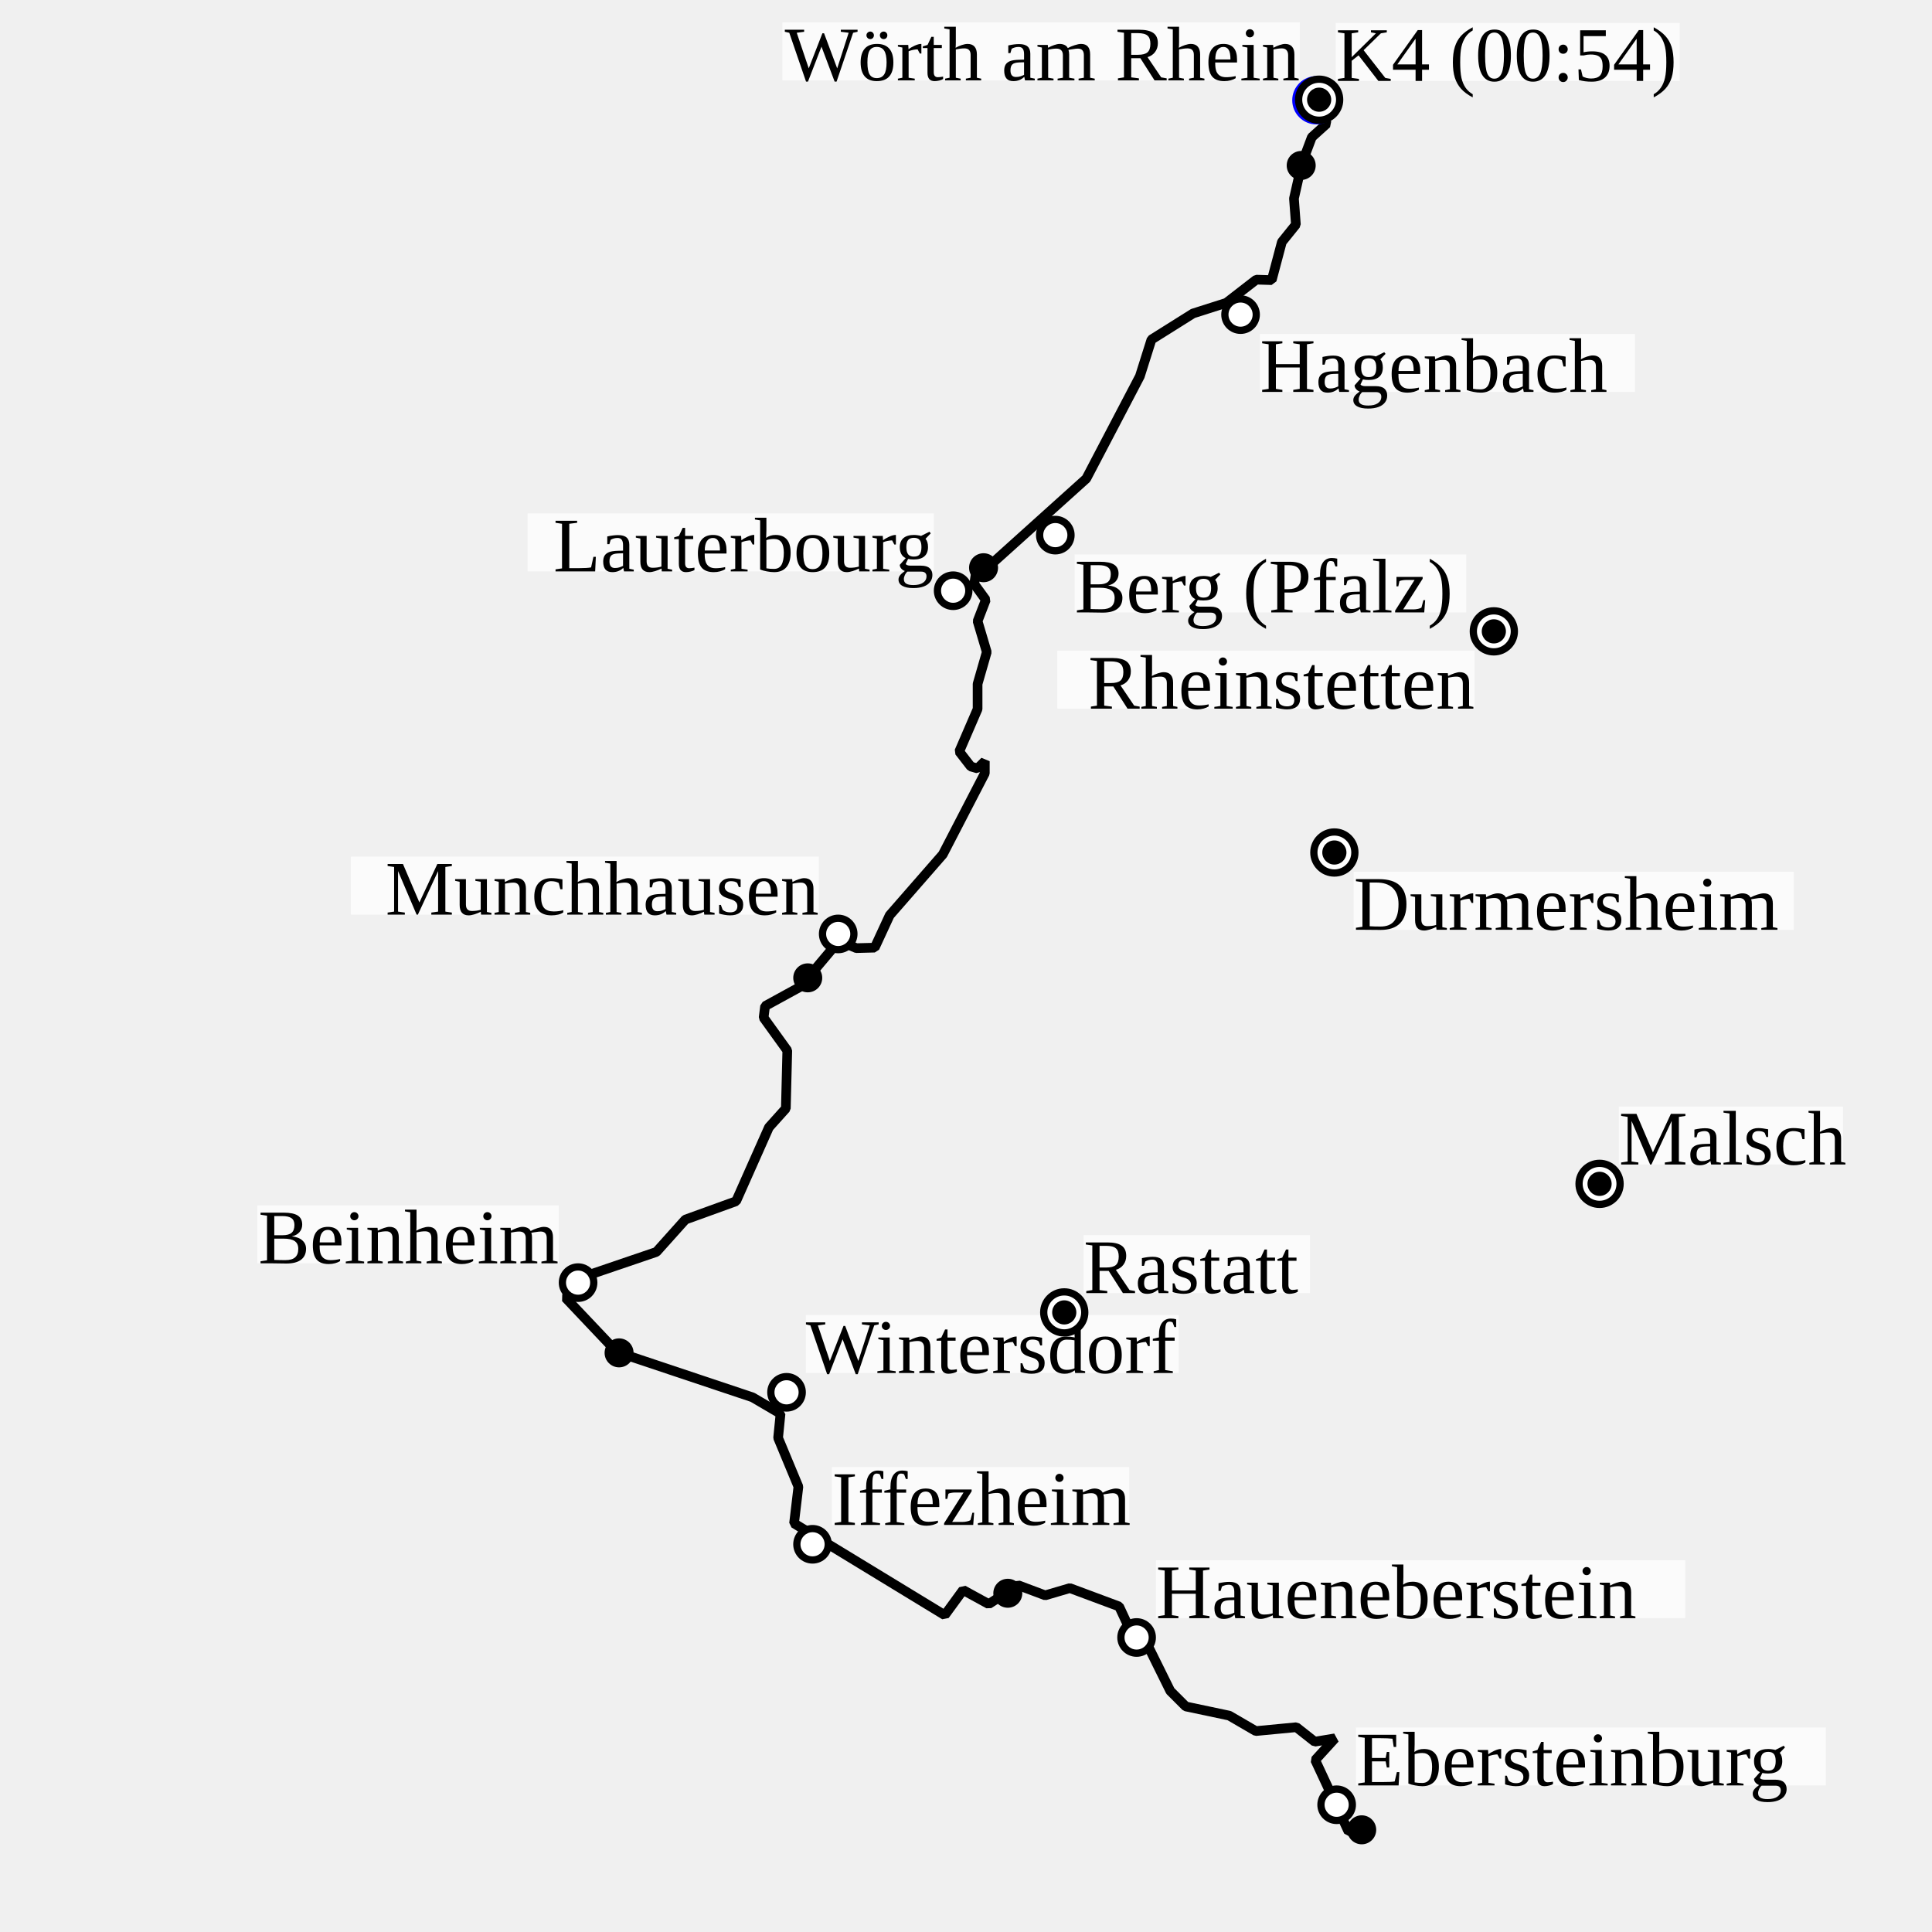
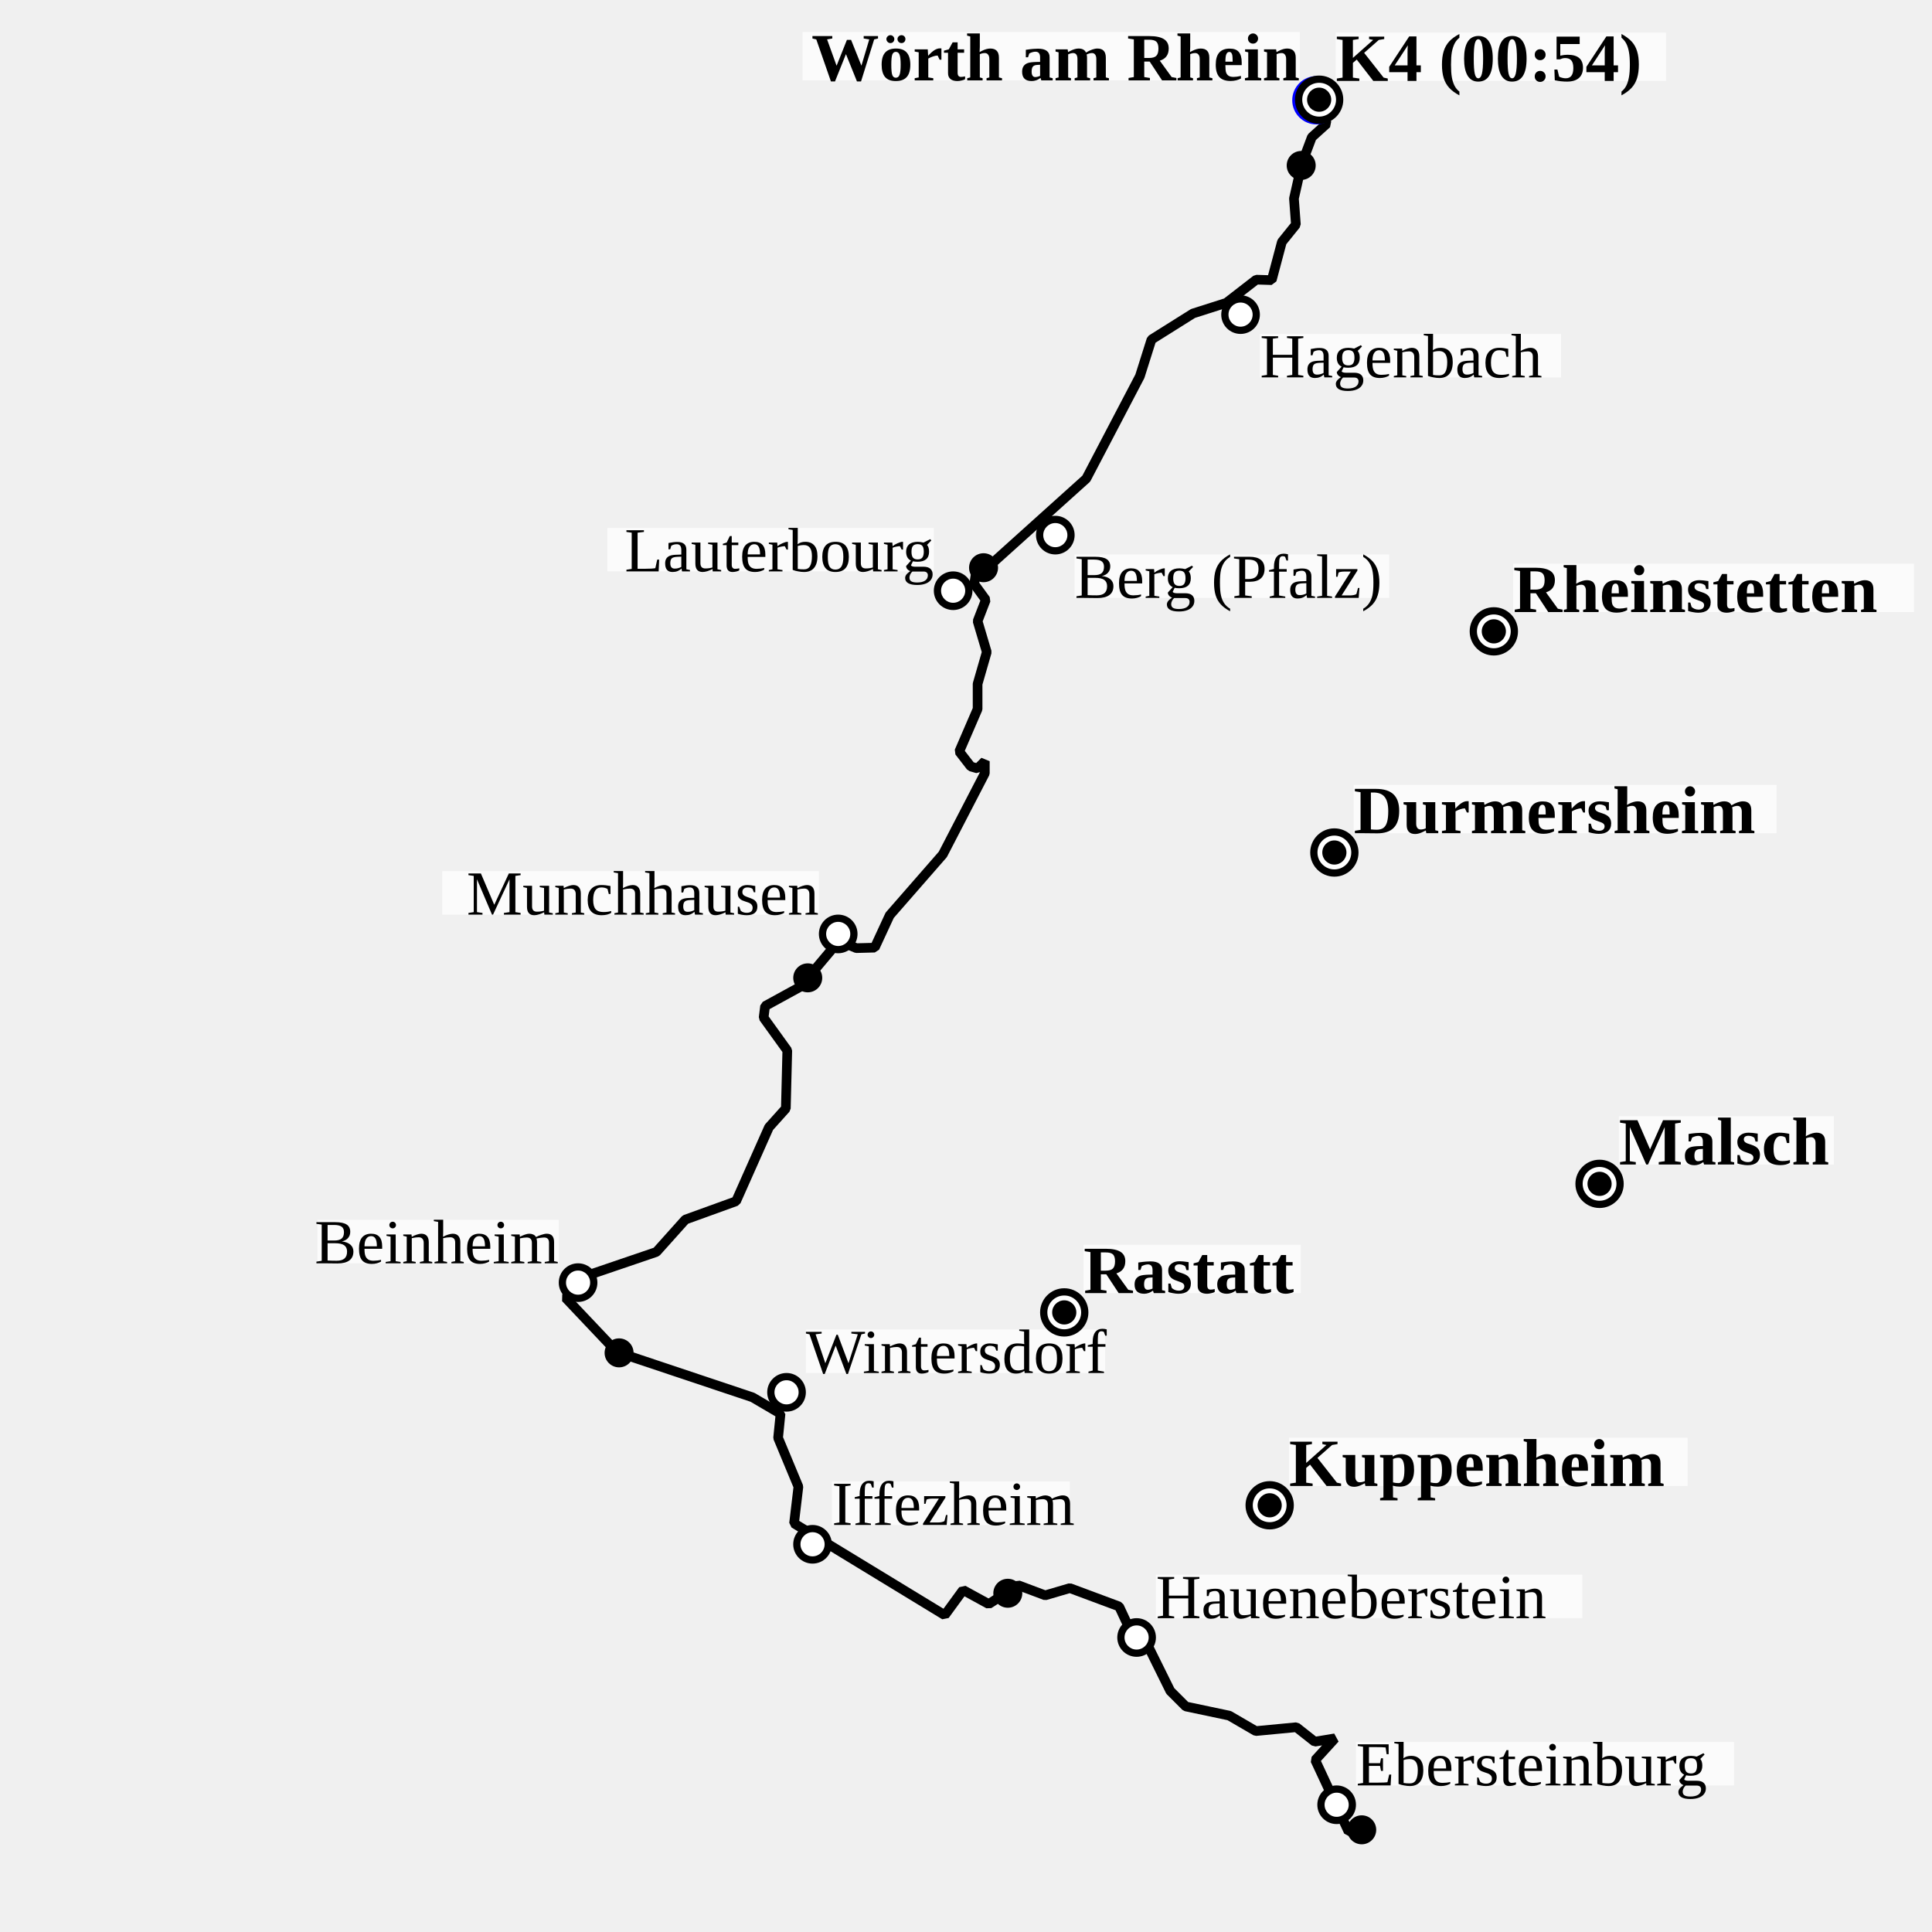
<svg xmlns="http://www.w3.org/2000/svg" height="400" viewBox="(0, 0, 400, 400)" width="400">
  <path d="M282.9,378.7 L279.2,379.2 L272.3,364.4 L276.4,359.9 L272.2,360.6 L268.4,357.6 L260.0,358.4 L254.5,355.2 L245.5,353.3 L242.3,350.1 L237.8,341.0 L235.6,338.3 L234.4,338.4 L231.7,332.6 L221.5,328.8 L216.4,330.3 L210.8,328.2 L204.7,332.1 L199.4,329.2 L195.6,334.4 L164.4,315.4 L165.3,307.8 L161.1,297.7 L161.6,292.7 L155.8,289.3 L127.7,279.9 L117.1,268.7 L122.1,263.9 L135.9,259.2 L141.9,252.5 L152.4,248.7 L159.2,233.4 L162.7,229.5 L163.0,217.5 L158.1,210.7 L158.4,208.3 L165.7,204.3 L173.7,194.8 L177.3,196.3 L181.1,196.2 L184.2,189.5 L195.2,176.9 L203.9,160.1 L203.9,157.6 L202.4,159.1 L201.0,158.7 L198.6,155.6 L202.4,146.8 L202.4,141.6 L204.3,135.0 L202.4,128.6 L204.1,124.2 L201.7,120.9 L202.1,118.3 L204.9,117.1 L224.9,99.1 L236.0,77.9 L238.4,70.3 L247.0,64.9 L253.9,62.7 L260.1,57.9 L263.3,58.0 L265.4,50.1 L268.3,46.5 L267.9,41.1 L269.5,34.0 L271.6,28.4 L274.7,25.6 L272.5,20.8" fill="transparent" id="track" stroke="black" stroke-linejoin="miter" stroke-miterlimit="1" stroke-width="2" />
  <g>
    <g>
      <circle cx="272.543" cy="20.756" fill="Blue" id="6/wp/circle" r="5" />
    </g>
    <g transform="translate(272.5427 20.75613)">
-       <rect fill="white" fill-opacity="0.75" height="12" id="label-bg" width="71.221" x="4" y="-16" />
-       <text font-size="16.0" id="6/wp/text" text-anchor="start" x="4.000" y="-4.000">
+       <rect fill="white" fill-opacity="0.75" height="10" id="label-bg" width="68.4" x="4" y="-14" />
+       <text font-size="14.0" font-style="normal" font-weight="bold" id="6/wp/text" text-anchor="start" x="4.000" y="-4.000">
K4 (00:54)
</text>
    </g>
    <g>
      <circle cx="273.113" cy="20.642" fill="Black" id="7/wp/circle" r="5" />
      <circle cx="273.113" cy="20.642" fill="white" id="7/wp/circle-little-white" r="3.5" />
      <circle cx="273.113" cy="20.642" fill="black" id="7/wp/circle-little-white" r="2.5" />
    </g>
    <g transform="translate(273.1134 20.64157)">
-       <rect fill="white" fill-opacity="0.75" height="12" id="label-bg" width="107.126" x="-111.126" y="-16" />
-       <text font-size="16.0" id="7/wp/text" text-anchor="end" x="-4.000" y="-4.000">
+       <rect fill="white" fill-opacity="0.75" height="10" id="label-bg" width="102.959" x="-106.959" y="-14" />
+       <text font-size="14.0" font-style="normal" font-weight="bold" id="7/wp/text" text-anchor="end" x="-4.000" y="-4.000">
Wörth am Rhein
</text>
    </g>
    <g>
      <circle cx="256.845" cy="65.137" fill="Black" id="8/wp/circle" r="4" />
      <circle cx="256.845" cy="65.137" fill="white" id="8/wp/circle-little-white" r="2.5" />
    </g>
    <g transform="translate(256.8454 65.13741)">
-       <rect fill="white" fill-opacity="0.75" height="12" id="label-bg" width="77.663" x="4" y="4" />
-       <text font-size="16.0" id="8/wp/text" text-anchor="start" x="4.000" y="16.000">
+       <rect fill="white" fill-opacity="0.75" height="9" id="label-bg" width="62.351" x="4" y="4" />
+       <text font-size="13.0" font-style="normal" font-weight="normal" id="8/wp/text" text-anchor="start" x="4.000" y="13.000">
Hagenbach
</text>
    </g>
    <g>
      <circle cx="168.229" cy="319.728" fill="Black" id="9/wp/circle" r="4" />
      <circle cx="168.229" cy="319.728" fill="white" id="9/wp/circle-little-white" r="2.5" />
    </g>
    <g transform="translate(168.2293 319.7276)">
-       <rect fill="white" fill-opacity="0.75" height="12" id="label-bg" width="61.558" x="4" y="-16" />
-       <text font-size="16.0" id="9/wp/text" text-anchor="start" x="4.000" y="-4.000">
+       <rect fill="white" fill-opacity="0.75" height="9" id="label-bg" width="49.266" x="4" y="-13" />
+       <text font-size="13.0" font-style="normal" font-weight="normal" id="9/wp/text" text-anchor="start" x="4.000" y="-4.000">
Iffezheim
</text>
    </g>
    <g>
      <circle cx="197.339" cy="122.302" fill="Black" id="10/wp/circle" r="4" />
      <circle cx="197.339" cy="122.302" fill="white" id="10/wp/circle-little-white" r="2.5" />
    </g>
    <g transform="translate(197.3386 122.3019)">
-       <rect fill="white" fill-opacity="0.75" height="12" id="label-bg" width="84.105" x="-88.105" y="-16" />
-       <text font-size="16.0" id="10/wp/text" text-anchor="end" x="-4.000" y="-4.000">
+       <rect fill="white" fill-opacity="0.75" height="9" id="label-bg" width="67.586" x="-71.586" y="-13" />
+       <text font-size="13.0" font-style="normal" font-weight="normal" id="10/wp/text" text-anchor="end" x="-4.000" y="-4.000">
Lauterbourg
</text>
    </g>
    <g>
      <circle cx="218.492" cy="110.792" fill="Black" id="11/wp/circle" r="4" />
      <circle cx="218.492" cy="110.792" fill="white" id="11/wp/circle-little-white" r="2.5" />
    </g>
    <g transform="translate(218.4922 110.7918)">
-       <rect fill="white" fill-opacity="0.75" height="12" id="label-bg" width="81.074" x="4" y="4" />
-       <text font-size="16.0" id="11/wp/text" text-anchor="start" x="4.000" y="16.000">
+       <rect fill="white" fill-opacity="0.75" height="9" id="label-bg" width="65.122" x="4" y="4" />
+       <text font-size="13.0" font-style="normal" font-weight="normal" id="11/wp/text" text-anchor="start" x="4.000" y="13.000">
Berg (Pfalz)
</text>
    </g>
    <g>
      <circle cx="119.685" cy="265.554" fill="Black" id="12/wp/circle" r="4" />
      <circle cx="119.685" cy="265.554" fill="white" id="12/wp/circle-little-white" r="2.5" />
    </g>
    <g transform="translate(119.6854 265.5536)">
-       <rect fill="white" fill-opacity="0.75" height="12" id="label-bg" width="62.411" x="-66.411" y="-16" />
-       <text font-size="16.0" id="12/wp/text" text-anchor="end" x="-4.000" y="-4.000">
+       <rect fill="white" fill-opacity="0.75" height="9" id="label-bg" width="49.959" x="-53.959" y="-13" />
+       <text font-size="13.0" font-style="normal" font-weight="normal" id="12/wp/text" text-anchor="end" x="-4.000" y="-4.000">
Beinheim
</text>
    </g>
    <g>
      <circle cx="173.542" cy="193.361" fill="Black" id="13/wp/circle" r="4" />
      <circle cx="173.542" cy="193.361" fill="white" id="13/wp/circle-little-white" r="2.5" />
    </g>
    <g transform="translate(173.5421 193.3605)">
-       <rect fill="white" fill-opacity="0.75" height="12" id="label-bg" width="96.895" x="-100.895" y="-16" />
-       <text font-size="16.0" id="13/wp/text" text-anchor="end" x="-4.000" y="-4.000">
+       <rect fill="white" fill-opacity="0.75" height="9" id="label-bg" width="77.977" x="-81.977" y="-13" />
+       <text font-size="13.0" font-style="normal" font-weight="normal" id="13/wp/text" text-anchor="end" x="-4.000" y="-4.000">
Munchhausen
</text>
    </g>
    <g>
      <circle cx="162.845" cy="288.264" fill="Black" id="14/wp/circle" r="4" />
      <circle cx="162.845" cy="288.264" fill="white" id="14/wp/circle-little-white" r="2.5" />
    </g>
    <g transform="translate(162.8453 288.2638)">
-       <rect fill="white" fill-opacity="0.75" height="12" id="label-bg" width="77.189" x="4" y="-16" />
-       <text font-size="16.0" id="14/wp/text" text-anchor="start" x="4.000" y="-4.000">
+       <rect fill="white" fill-opacity="0.75" height="9" id="label-bg" width="61.966" x="4" y="-13" />
+       <text font-size="13.0" font-style="normal" font-weight="normal" id="14/wp/text" text-anchor="start" x="4.000" y="-4.000">
Wintersdorf
</text>
    </g>
    <g>
      <circle cx="235.321" cy="339.025" fill="Black" id="15/wp/circle" r="4" />
      <circle cx="235.321" cy="339.025" fill="white" id="15/wp/circle-little-white" r="2.5" />
    </g>
    <g transform="translate(235.3207 339.0249)">
-       <rect fill="white" fill-opacity="0.75" height="12" id="label-bg" width="109.589" x="4" y="-16" />
-       <text font-size="16.0" id="15/wp/text" text-anchor="start" x="4.000" y="-4.000">
+       <rect fill="white" fill-opacity="0.75" height="9" id="label-bg" width="88.291" x="4" y="-13" />
+       <text font-size="13.0" font-style="normal" font-weight="normal" id="15/wp/text" text-anchor="start" x="4.000" y="-4.000">
Haueneberstein
</text>
    </g>
    <g>
      <circle cx="276.739" cy="373.655" fill="Black" id="16/wp/circle" r="4" />
      <circle cx="276.739" cy="373.655" fill="white" id="16/wp/circle-little-white" r="2.5" />
    </g>
    <g transform="translate(276.739 373.6554)">
-       <rect fill="white" fill-opacity="0.75" height="12" id="label-bg" width="97.274" x="4" y="-16" />
-       <text font-size="16.0" id="16/wp/text" text-anchor="start" x="4.000" y="-4.000">
+       <rect fill="white" fill-opacity="0.75" height="9" id="label-bg" width="78.285" x="4" y="-13" />
+       <text font-size="13.0" font-style="normal" font-weight="normal" id="16/wp/text" text-anchor="start" x="4.000" y="-4.000">
Ebersteinburg
</text>
    </g>
    <g>
      <circle cx="220.342" cy="271.719" fill="Black" id="17/wp/circle" r="5" />
      <circle cx="220.342" cy="271.719" fill="white" id="17/wp/circle-little-white" r="3.5" />
      <circle cx="220.342" cy="271.719" fill="black" id="17/wp/circle-little-white" r="2.5" />
    </g>
    <g transform="translate(220.3417 271.719)">
-       <rect fill="white" fill-opacity="0.75" height="12" id="label-bg" width="46.874" x="4" y="-16" />
-       <text font-size="16.0" id="17/wp/text" text-anchor="start" x="4.000" y="-4.000">
+       <rect fill="white" fill-opacity="0.75" height="10" id="label-bg" width="44.966" x="4" y="-14" />
+       <text font-size="14.0" font-style="normal" font-weight="bold" id="17/wp/text" text-anchor="start" x="4.000" y="-4.000">
Rastatt
</text>
    </g>
    <g>
      <circle cx="309.284" cy="130.715" fill="Black" id="18/wp/circle" r="5" />
      <circle cx="309.284" cy="130.715" fill="white" id="18/wp/circle-little-white" r="3.5" />
      <circle cx="309.284" cy="130.715" fill="black" id="18/wp/circle-little-white" r="2.5" />
    </g>
    <g transform="translate(309.2838 130.7153)">
-       <rect fill="white" fill-opacity="0.75" height="12" id="label-bg" width="86.379" x="-90.379" y="4" />
-       <text font-size="16.0" id="18/wp/text" text-anchor="end" x="-4.000" y="16.000">
+       <rect fill="white" fill-opacity="0.75" height="10" id="label-bg" width="82.99" x="4" y="-14" />
+       <text font-size="14.0" font-style="normal" font-weight="bold" id="18/wp/text" text-anchor="start" x="4.000" y="-4.000">
Rheinstetten
</text>
    </g>
    <g>
      <circle cx="331.173" cy="245.103" fill="Black" id="19/wp/circle" r="5" />
      <circle cx="331.173" cy="245.103" fill="white" id="19/wp/circle-little-white" r="3.5" />
      <circle cx="331.173" cy="245.103" fill="black" id="19/wp/circle-little-white" r="2.5" />
    </g>
    <g transform="translate(331.1733 245.1027)">
-       <rect fill="white" fill-opacity="0.75" height="12" id="label-bg" width="46.4" x="4" y="-16" />
-       <text font-size="16.0" id="19/wp/text" text-anchor="start" x="4.000" y="-4.000">
+       <rect fill="white" fill-opacity="0.75" height="10" id="label-bg" width="44.51" x="4" y="-14" />
+       <text font-size="14.0" font-style="normal" font-weight="bold" id="19/wp/text" text-anchor="start" x="4.000" y="-4.000">
Malsch
</text>
    </g>
    <g>
      <circle cx="276.267" cy="176.502" fill="Black" id="20/wp/circle" r="5" />
      <circle cx="276.267" cy="176.502" fill="white" id="20/wp/circle-little-white" r="3.5" />
      <circle cx="276.267" cy="176.502" fill="black" id="20/wp/circle-little-white" r="2.5" />
    </g>
    <g transform="translate(276.267 176.5018)">
-       <rect fill="white" fill-opacity="0.75" height="12" id="label-bg" width="91.116" x="4" y="4" />
-       <text font-size="16.0" id="20/wp/text" text-anchor="start" x="4.000" y="16.000">
+       <rect fill="white" fill-opacity="0.75" height="10" id="label-bg" width="87.549" x="4" y="-14" />
+       <text font-size="14.0" font-style="normal" font-weight="bold" id="20/wp/text" text-anchor="start" x="4.000" y="-4.000">
Durmersheim
+ </text>
+     </g>
+     <g>
+       <circle cx="262.873" cy="311.654" fill="Black" id="21/wp/circle" r="5" />
+       <circle cx="262.873" cy="311.654" fill="white" id="21/wp/circle-little-white" r="3.5" />
+       <circle cx="262.873" cy="311.654" fill="black" id="21/wp/circle-little-white" r="2.5" />
+     </g>
+     <g transform="translate(262.8733 311.6542)">
+       <rect fill="white" fill-opacity="0.75" height="10" id="label-bg" width="82.534" x="4" y="-14" />
+       <text font-size="14.0" font-style="normal" font-weight="bold" id="21/wp/text" text-anchor="start" x="4.000" y="-4.000">
+ Kuppenheim
</text>
    </g>
    <g>
      <circle cx="281.93" cy="378.843" fill="Black" id="0/wp/circle" r="3" />
    </g>
    <g>
      <circle cx="208.655" cy="329.867" fill="Black" id="1/wp/circle" r="3" />
    </g>
    <g>
      <circle cx="128.175" cy="280.096" fill="Black" id="2/wp/circle" r="3" />
    </g>
    <g>
      <circle cx="167.235" cy="202.453" fill="Black" id="3/wp/circle" r="3" />
    </g>
    <g>
      <circle cx="203.634" cy="117.541" fill="Black" id="4/wp/circle" r="3" />
    </g>
    <g>
      <circle cx="269.399" cy="34.256" fill="Black" id="5/wp/circle" r="3" />
    </g>
  </g>
</svg>
